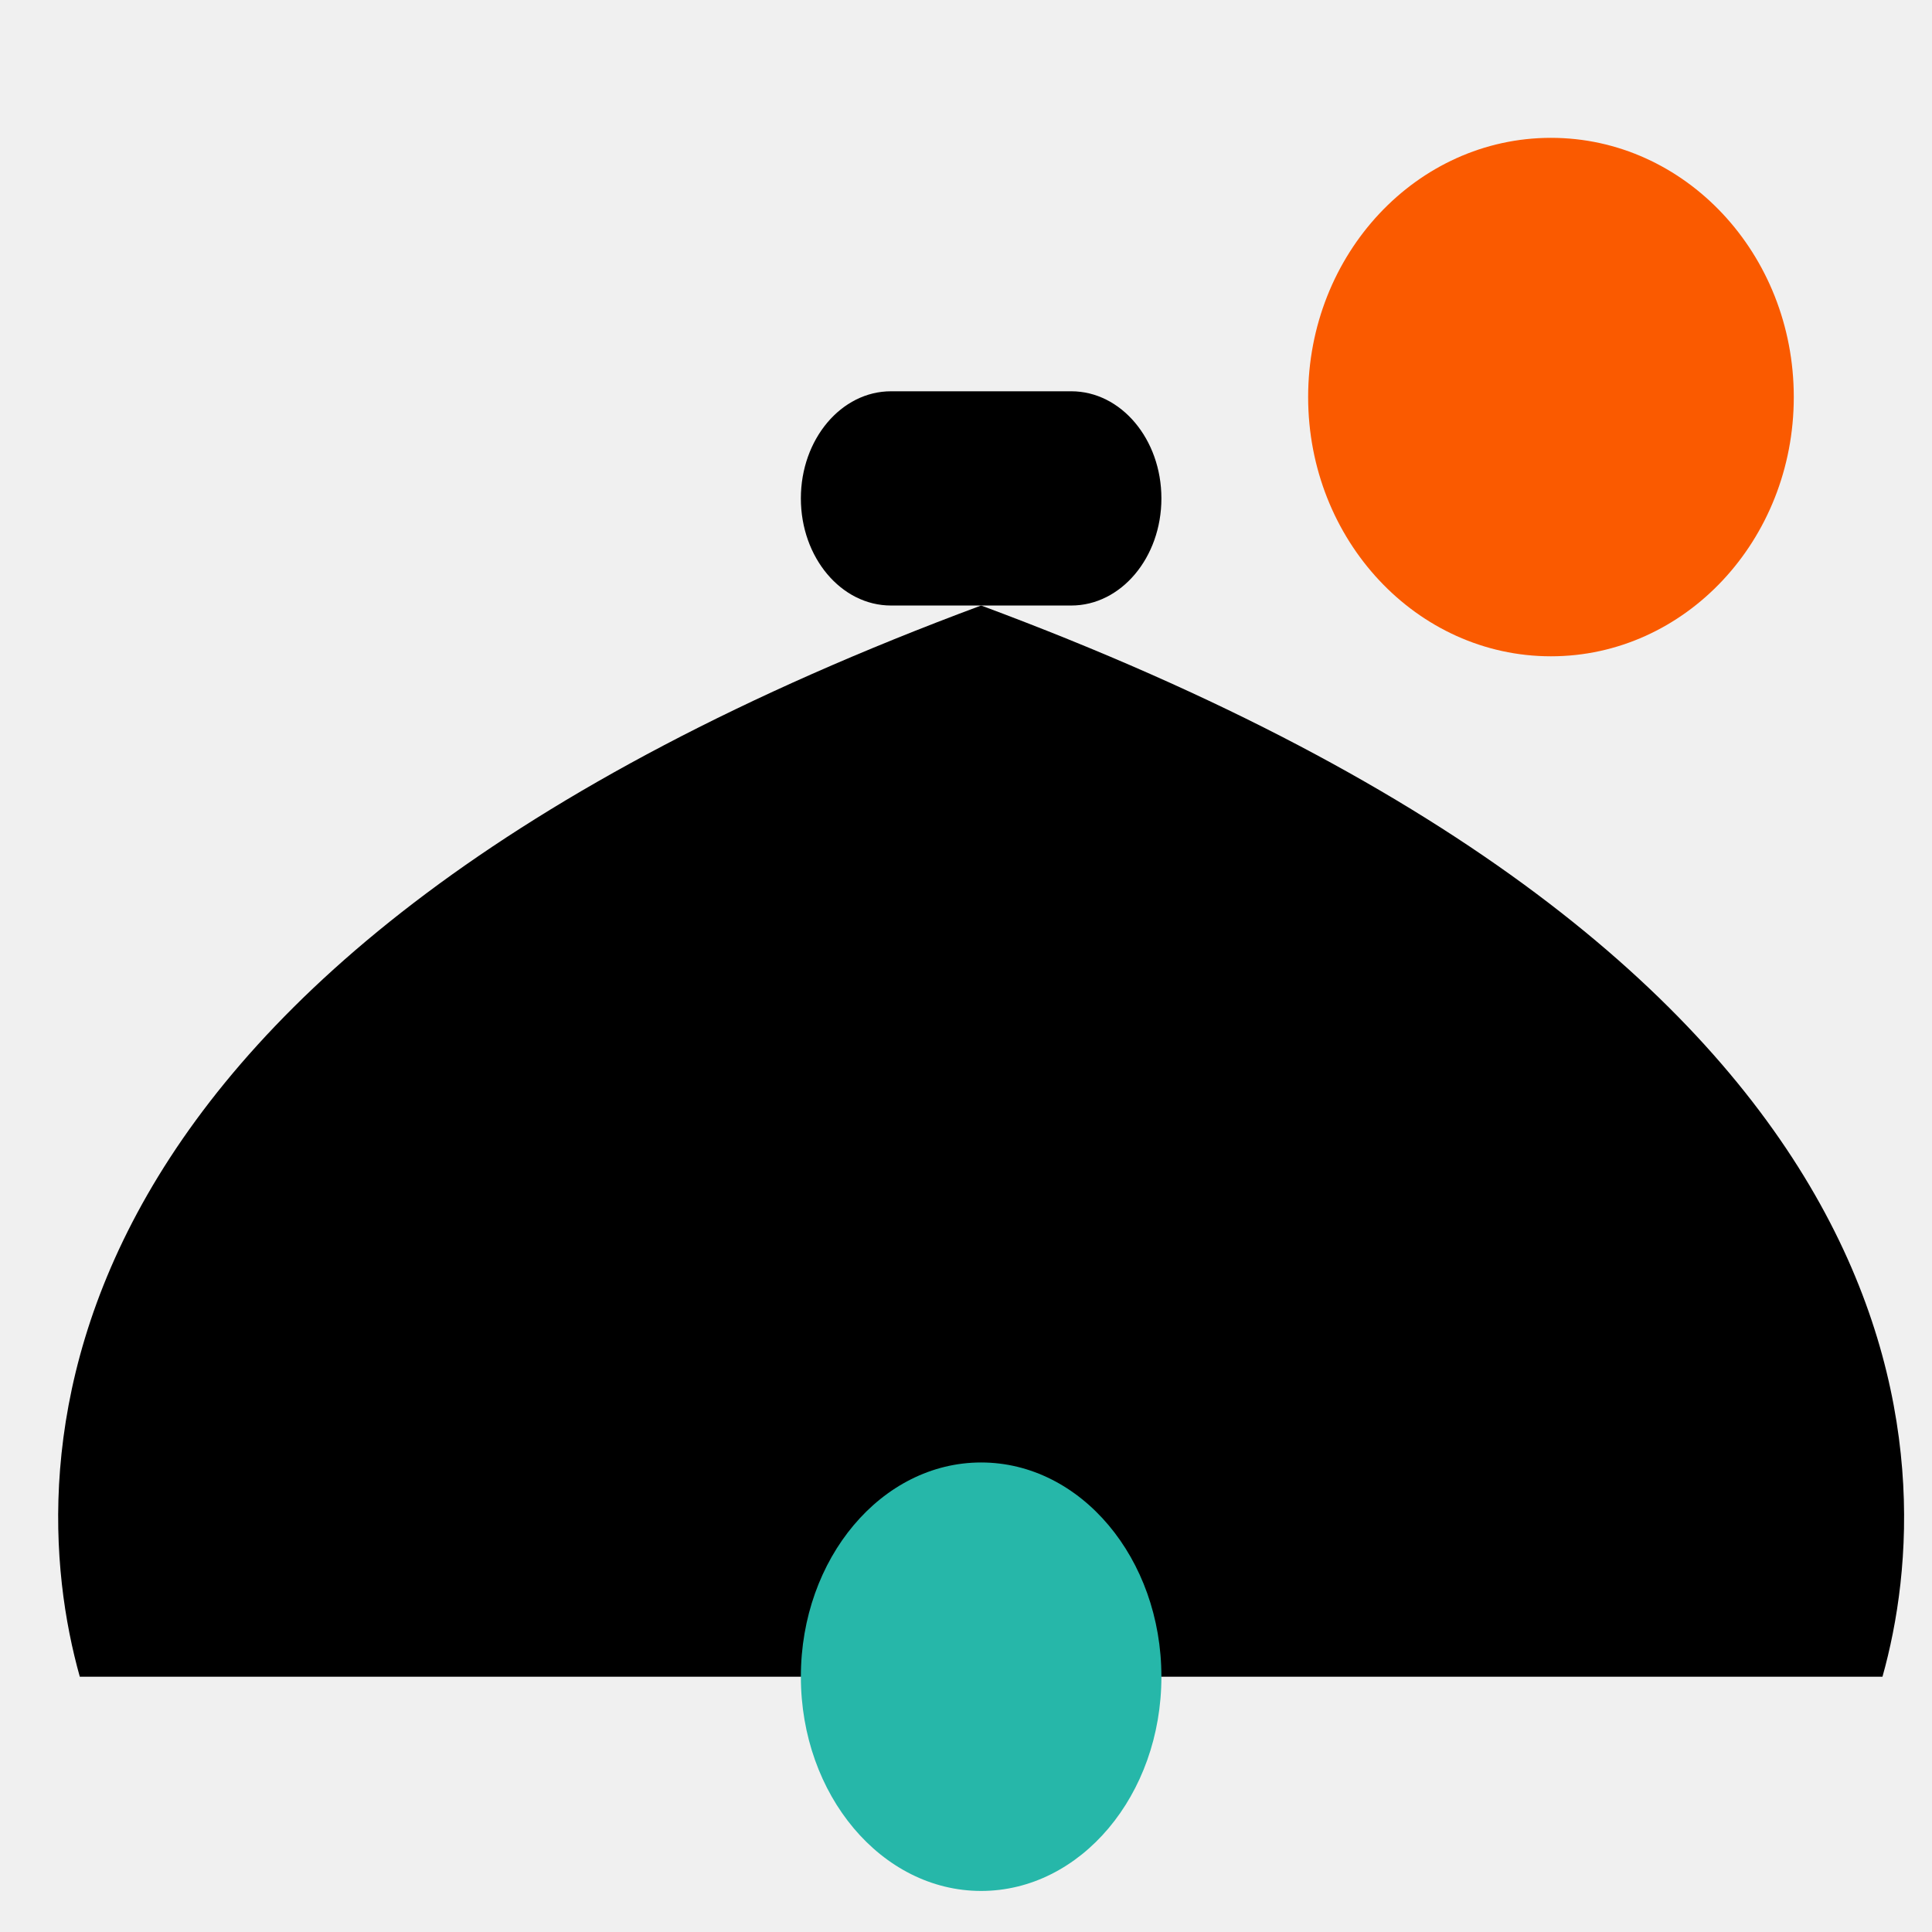
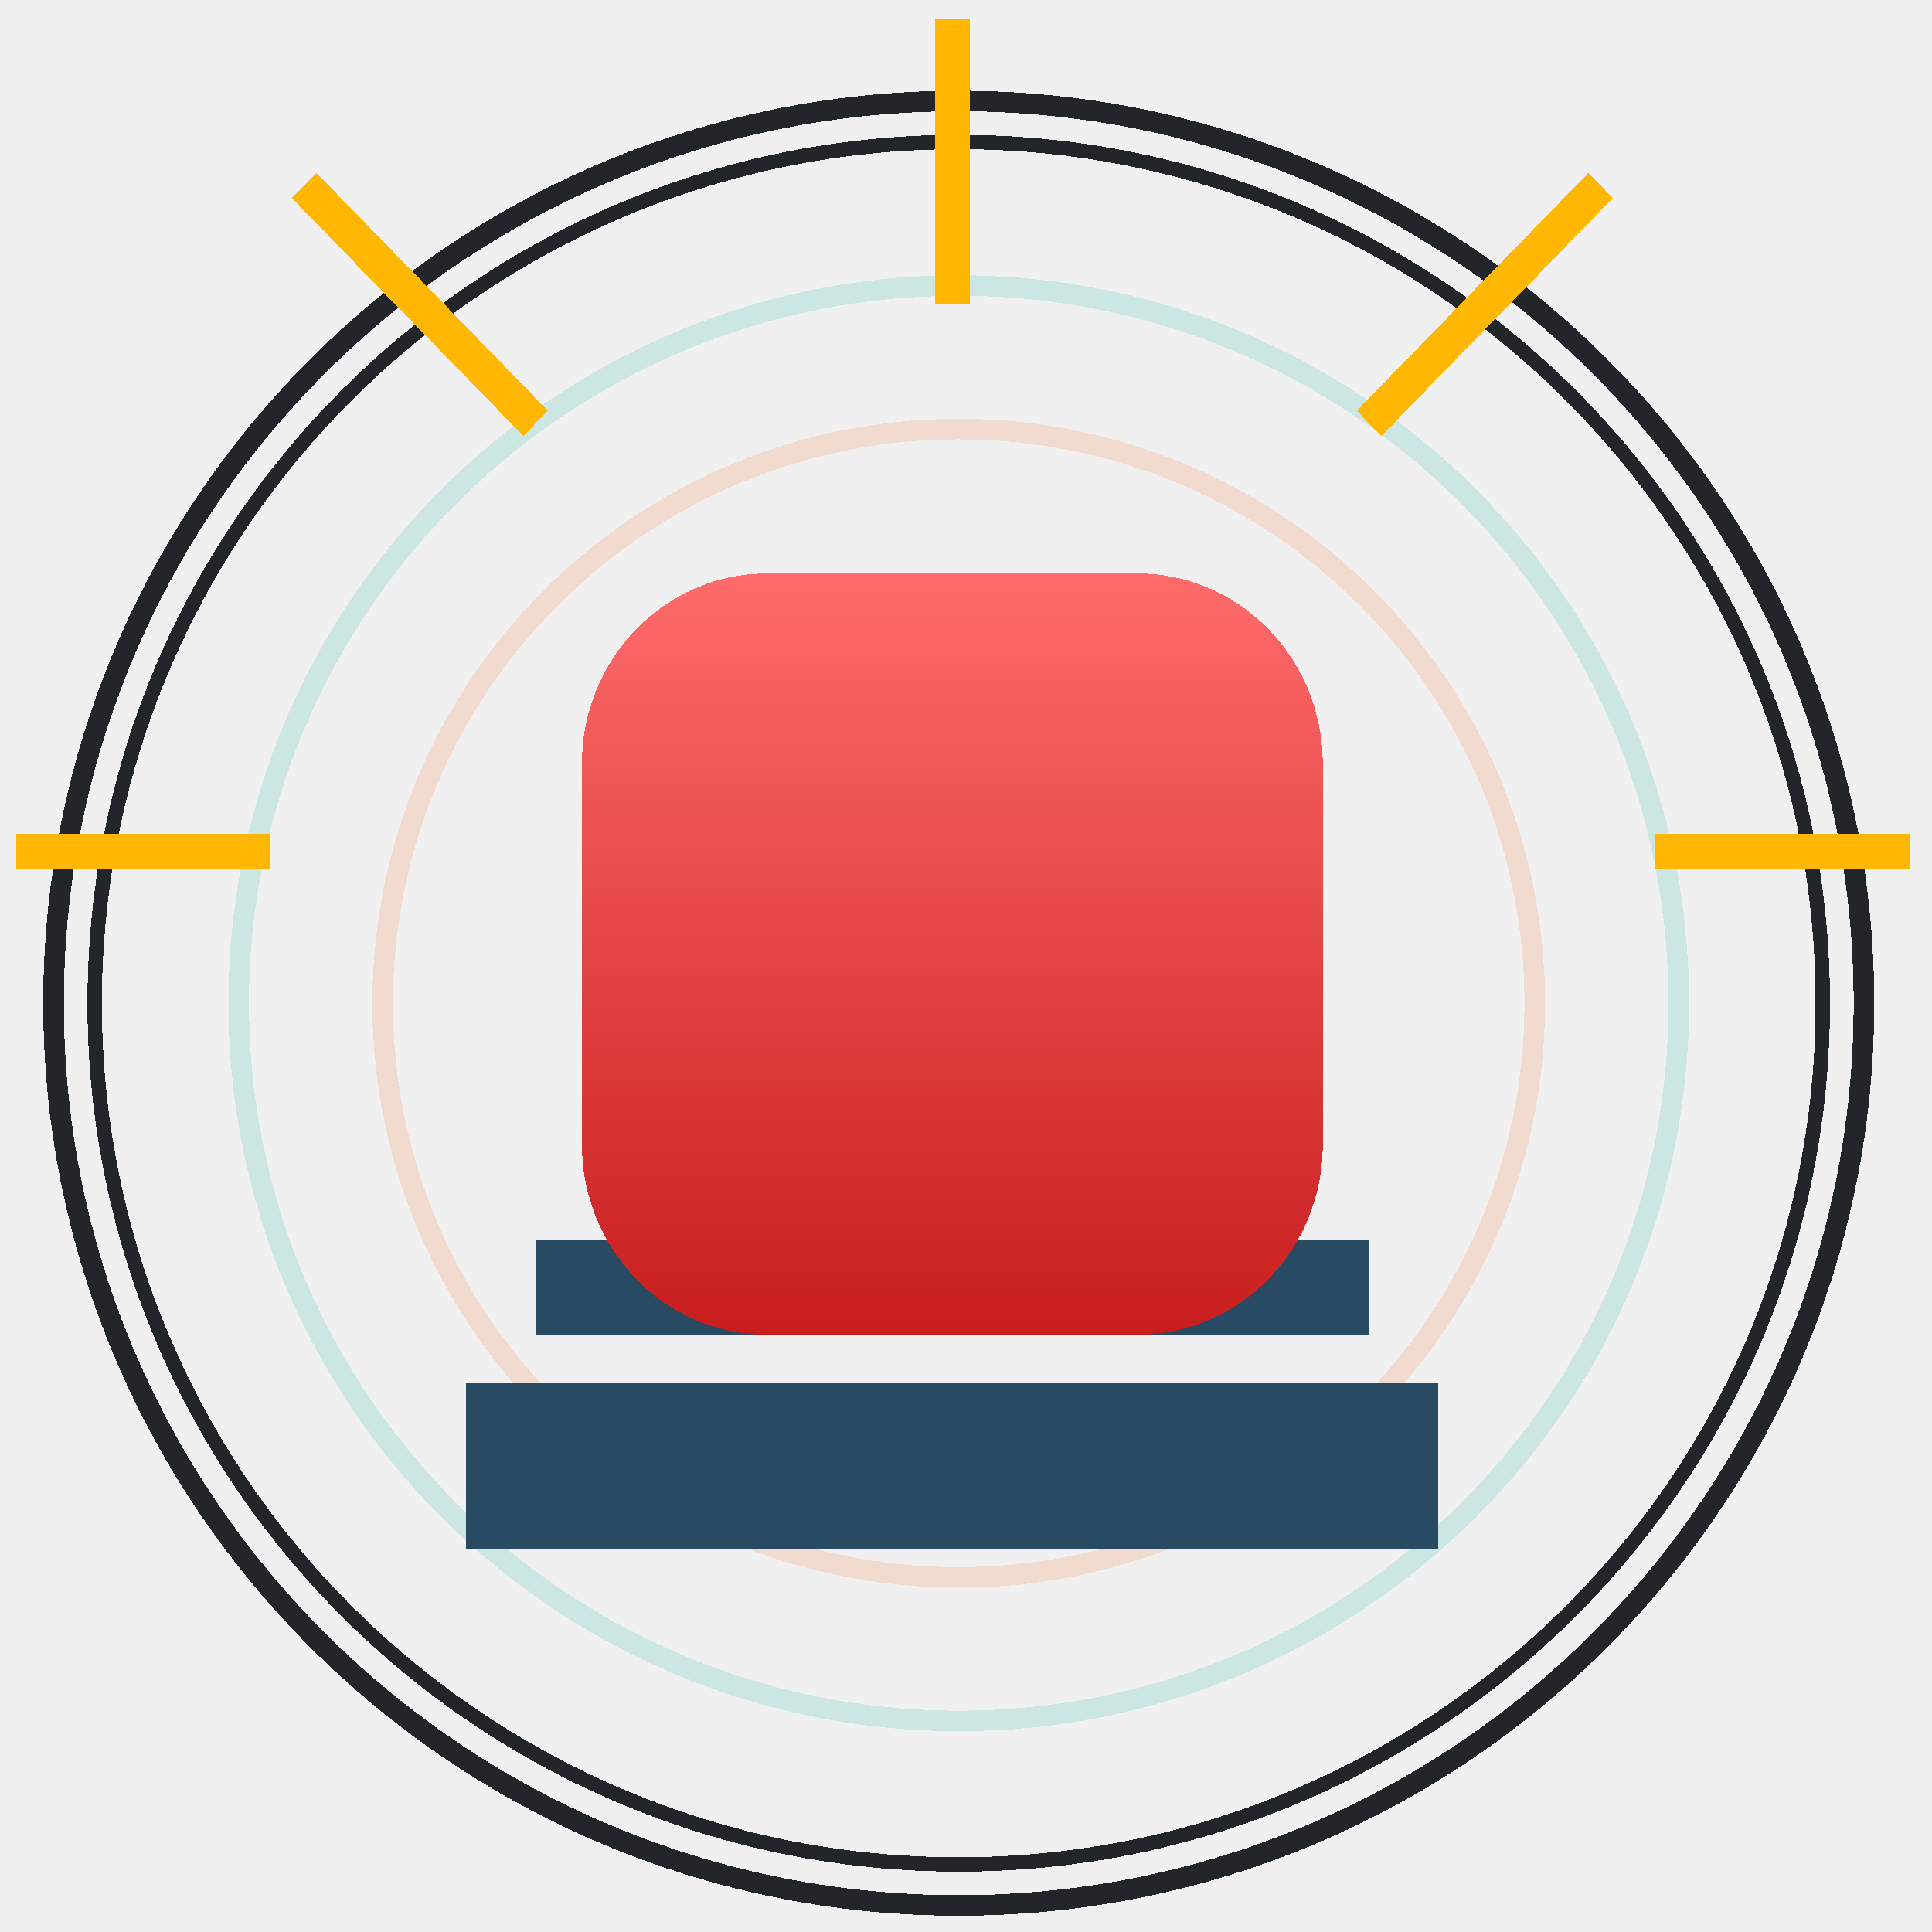
- <svg xmlns="http://www.w3.org/2000/svg" width="100" height="100" viewBox="0 0 100 100" version="1.1" id="svg2">
-   <defs id="defs1">
-     <style id="style1">
-       .fill-ink { fill: #000000; }
-       .fill-teal { fill: #26b7a9; }
-       .fill-orange { fill: #fa5a00; }
-       .ink { stroke: #000000; fill: none; }
-       .teal { stroke: #26b7a9; fill: none; }
-       .mono { fill: #000000; }
-       .mono-soft { fill: #7a7a7a; }
-       .mono-light { fill: #ffffff; }
-     </style>
+ <svg xmlns="http://www.w3.org/2000/svg" width="200" height="200" viewBox="0 0 200 200" version="1.1" id="svg20">
+   <defs id="defs10">
+     <radialGradient id="gSteel" cx="50%" cy="50%" r="60%">
+       <stop offset="0%" stop-color="#e9ecf2" id="stop1" />
+       <stop offset="100%" stop-color="#95a2b3" id="stop2" />
+     </radialGradient>
+     <linearGradient id="gPrimary" x1="0" y1="0" x2="1" y2="1">
+       <stop offset="0%" stop-color="#ffd166" id="stop3" />
+       <stop offset="100%" stop-color="#ffb703" id="stop4" />
+     </linearGradient>
+     <linearGradient id="gPrimaryAlt" x1="0" y1="0" x2="1" y2="1">
+       <stop offset="0%" stop-color="#ffc55a" id="stop5" />
+       <stop offset="100%" stop-color="#f18a00" id="stop6" />
+     </linearGradient>
+     <linearGradient id="gSecondary" x1="0" y1="1" x2="1" y2="0">
+       <stop offset="0%" stop-color="#a9c0ff" id="stop7" />
+       <stop offset="100%" stop-color="#284b63" id="stop8" />
+     </linearGradient>
+     <linearGradient id="gSirenRed" x1="68" y1="68" x2="68" y2="132" gradientUnits="userSpaceOnUse" gradientTransform="translate(0,8.619891)">
+       <stop offset="0%" stop-color="#ff6b6b" id="stop9" />
+       <stop offset="100%" stop-color="#c81d1d" id="stop10" />
+     </linearGradient>
  </defs>
-   <g id="g2" transform="matrix(1.555105,0,0,1.848149,-28.97166,-42.58436)">
-     <path d="m 21.286,70 c -2,-6 -2,-20 30,-30 32,10 32,24 30,30 z" class="fill-ink" id="path1" />
-     <circle cx="51.286" cy="70" r="6" class="fill-teal" id="circle1" />
-     <rect x="45.286" y="34" width="12" height="6" rx="3" class="fill-ink" id="rect1" />
-     <ellipse cx="70.252" cy="34.162" class="fill-orange" id="circle2" rx="8.082" ry="7.26" style="stroke-width:1.094" />
+   <g stroke-linecap="butt" stroke-linejoin="miter" shape-rendering="crispEdges" vector-effect="non-scaling-stroke" id="g20" transform="matrix(1.064849,0,0,1.061368,-7.237268,-2.283204)">
+     <circle cx="100" cy="100" r="88" fill="none" stroke="#22262b" stroke-width="2" id="circle10" />
+     <circle cx="100" cy="100" r="84" fill="none" stroke="#22262b" stroke-width="1.4" id="circle11" />
+     <circle cx="100" cy="100" r="70" fill="none" stroke="#26b7a9" stroke-width="2" opacity="0.18" id="circle12" />
+     <circle cx="100" cy="100" r="56" fill="none" stroke="#fa5a00" stroke-width="2" opacity="0.14" id="circle13" />
+     <g id="g21" transform="matrix(1.125337,0,0,1.160108,-13.15361,-30.80323)">
+       <rect x="58" y="144.62" width="84" height="14" fill="#284b63" id="rect13" />
+       <rect x="64" y="132.62" width="72" height="8" fill="#284b63" id="rect14" />
+       <rect x="68" y="76.62" width="64" height="64" rx="16" fill="url(#gSirenRed)" id="rect15" style="fill:url(#gSirenRed)" />
+       <g stroke="#ffb703" stroke-width="3" id="g19">
+         <line x1="100" y1="54" x2="100" y2="30" id="line15" />
+         <line x1="160.664" y1="100" x2="182.664" y2="100" id="line16" />
+         <line x1="41.114" y1="100" x2="19.114" y2="100" id="line17" />
+         <line x1="136" y1="64" x2="156" y2="44" id="line18" />
+         <line x1="64" y1="64" x2="44" y2="44" id="line19" />
+       </g>
+     </g>
  </g>
</svg>
